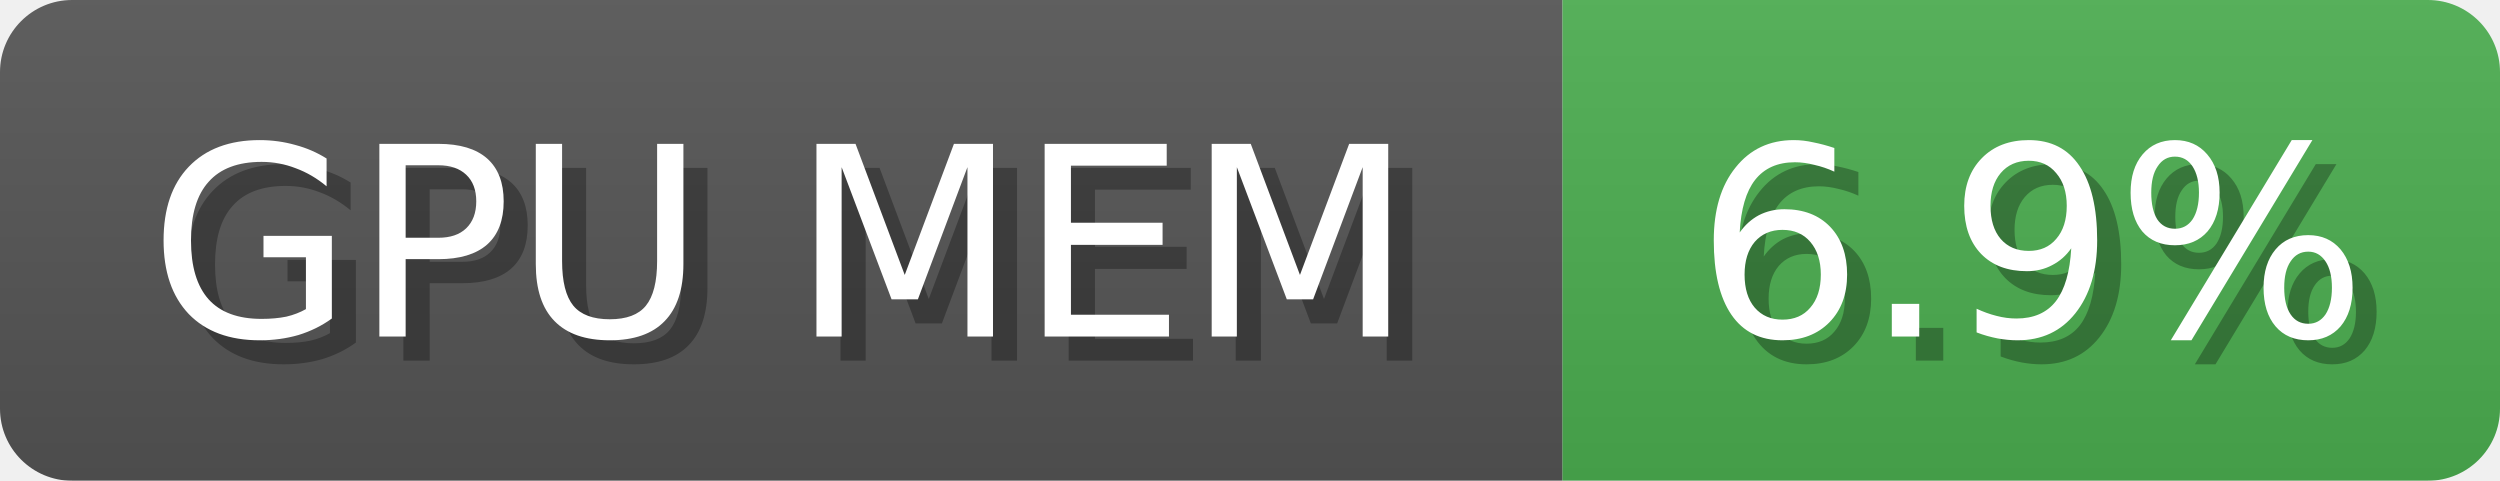
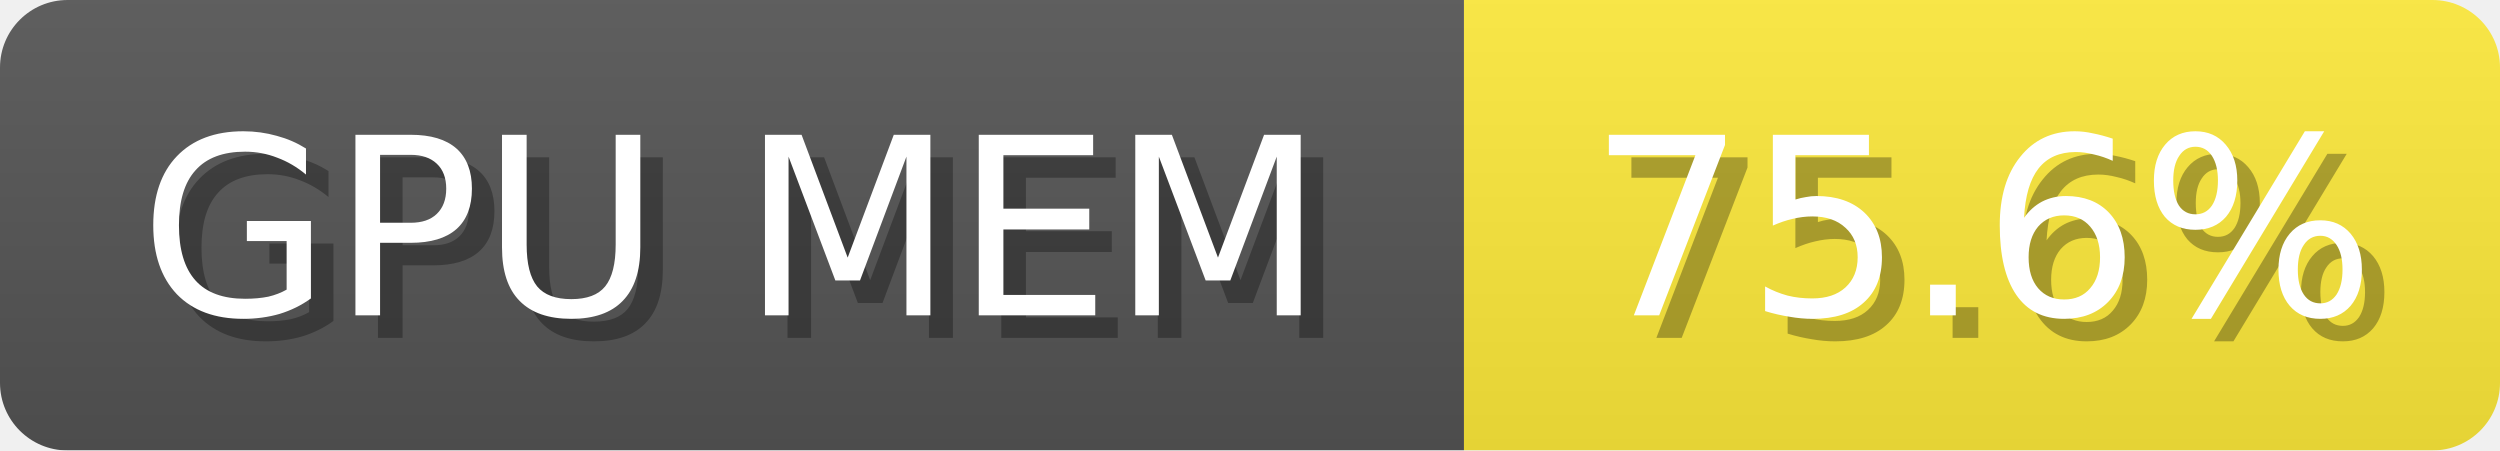
- <svg xmlns="http://www.w3.org/2000/svg" width="104" height="20">
+ <svg xmlns="http://www.w3.org/2000/svg" width="111" height="20">
  <linearGradient id="b" x2="0" y2="100%">
    <stop offset="0" stop-color="#bbb" stop-opacity=".1" />
    <stop offset="1" stop-opacity=".1" />
  </linearGradient>
-   <mask id="anybadge_3">
-     <rect width="104" height="20" rx="3" fill="#fff" />
+   <mask id="anybadge_15">
+     <rect width="111" height="20" rx="3" fill="#fff" />
  </mask>
-   <g mask="url(#anybadge_3)">
+   <g mask="url(#anybadge_15)">
    <path fill="#555" d="M0 0h65v20H0z" />
-     <path fill="#4CAF50" d="M65 0h39v20H65z" />
-     <path fill="url(#b)" d="M0 0h104v20H0z" />
+     <path fill="#FFEB3B" d="M65 0h46v20H65z" />
+     <path fill="url(#b)" d="M0 0h111v20H0z" />
  </g>
  <g fill="#fff" text-anchor="middle" font-family="DejaVu Sans,Verdana,Geneva,sans-serif" font-size="11">
    <text x="33.5" y="15" fill="#010101" fill-opacity=".3">GPU MEM</text>
    <text x="32.5" y="14">GPU MEM</text>
  </g>
  <g fill="#fff" text-anchor="middle" font-family="DejaVu Sans,Verdana,Geneva,sans-serif" font-size="11">
-     <text x="85.5" y="15" fill="#010101" fill-opacity=".3">6.9%</text>
-     <text x="84.5" y="14">6.9%</text>
+     <text x="89.0" y="15" fill="#010101" fill-opacity=".3">75.6%</text>
+     <text x="88.0" y="14">75.6%</text>
  </g>
</svg>
